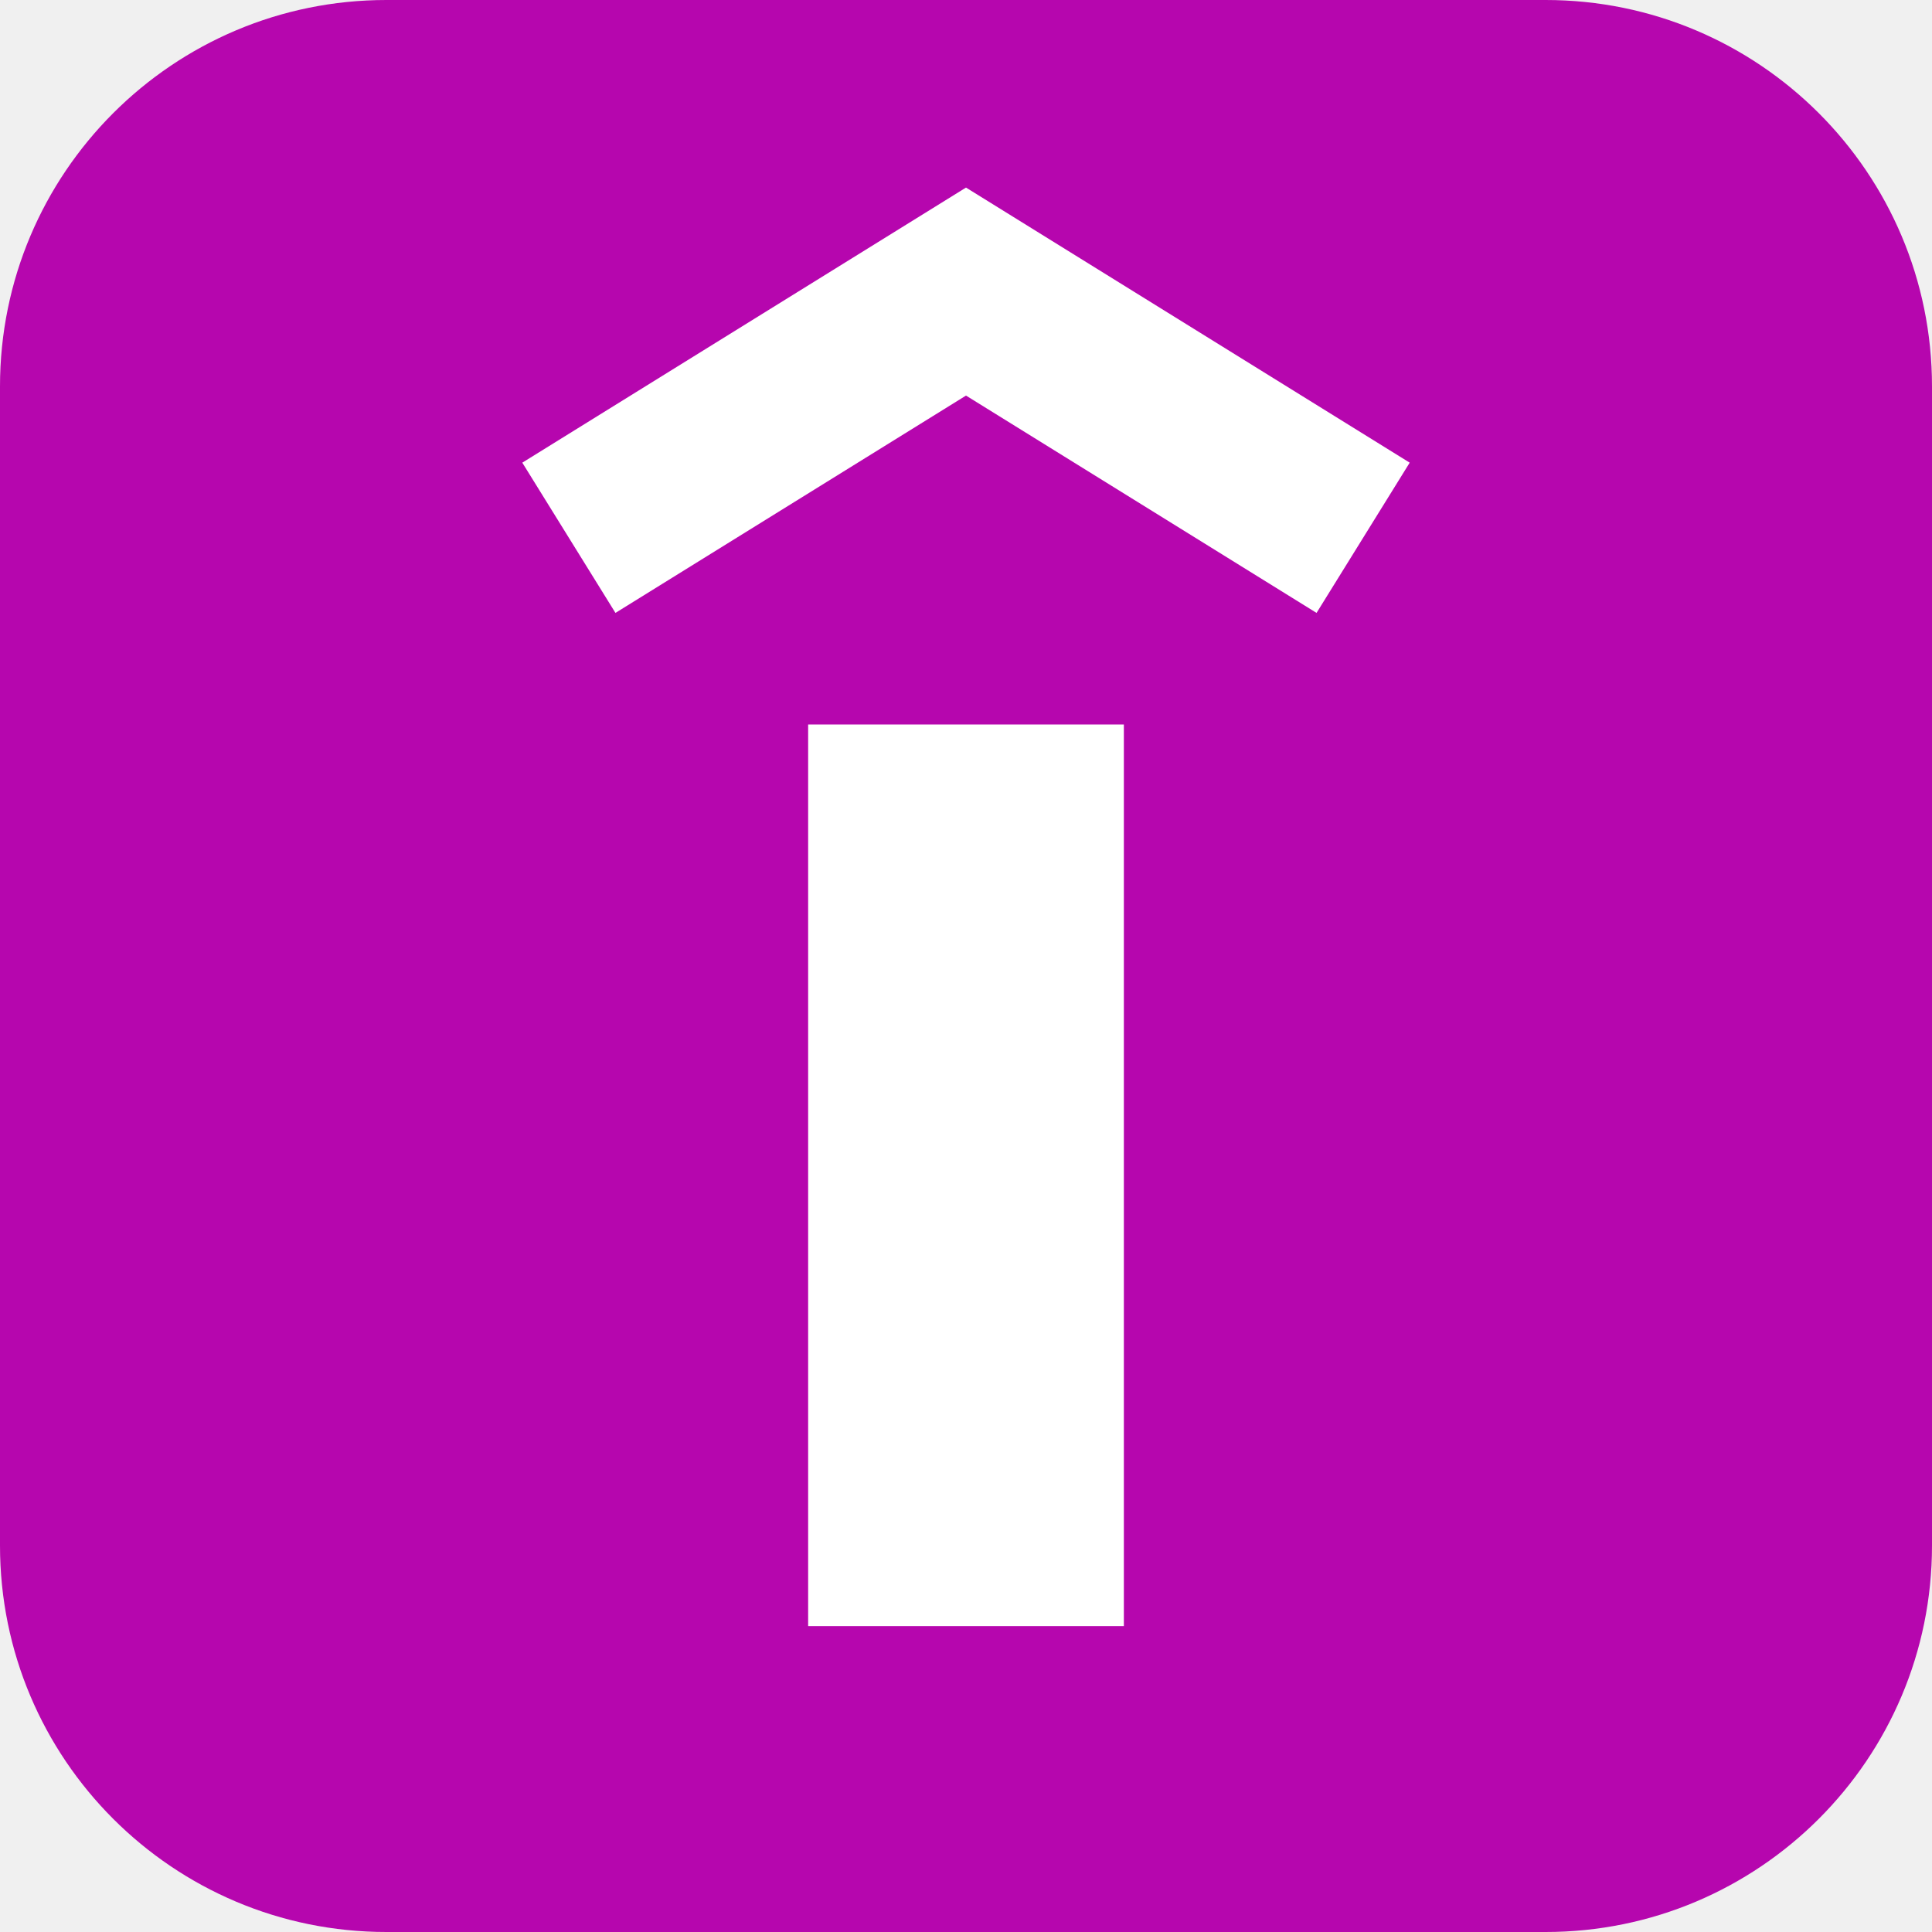
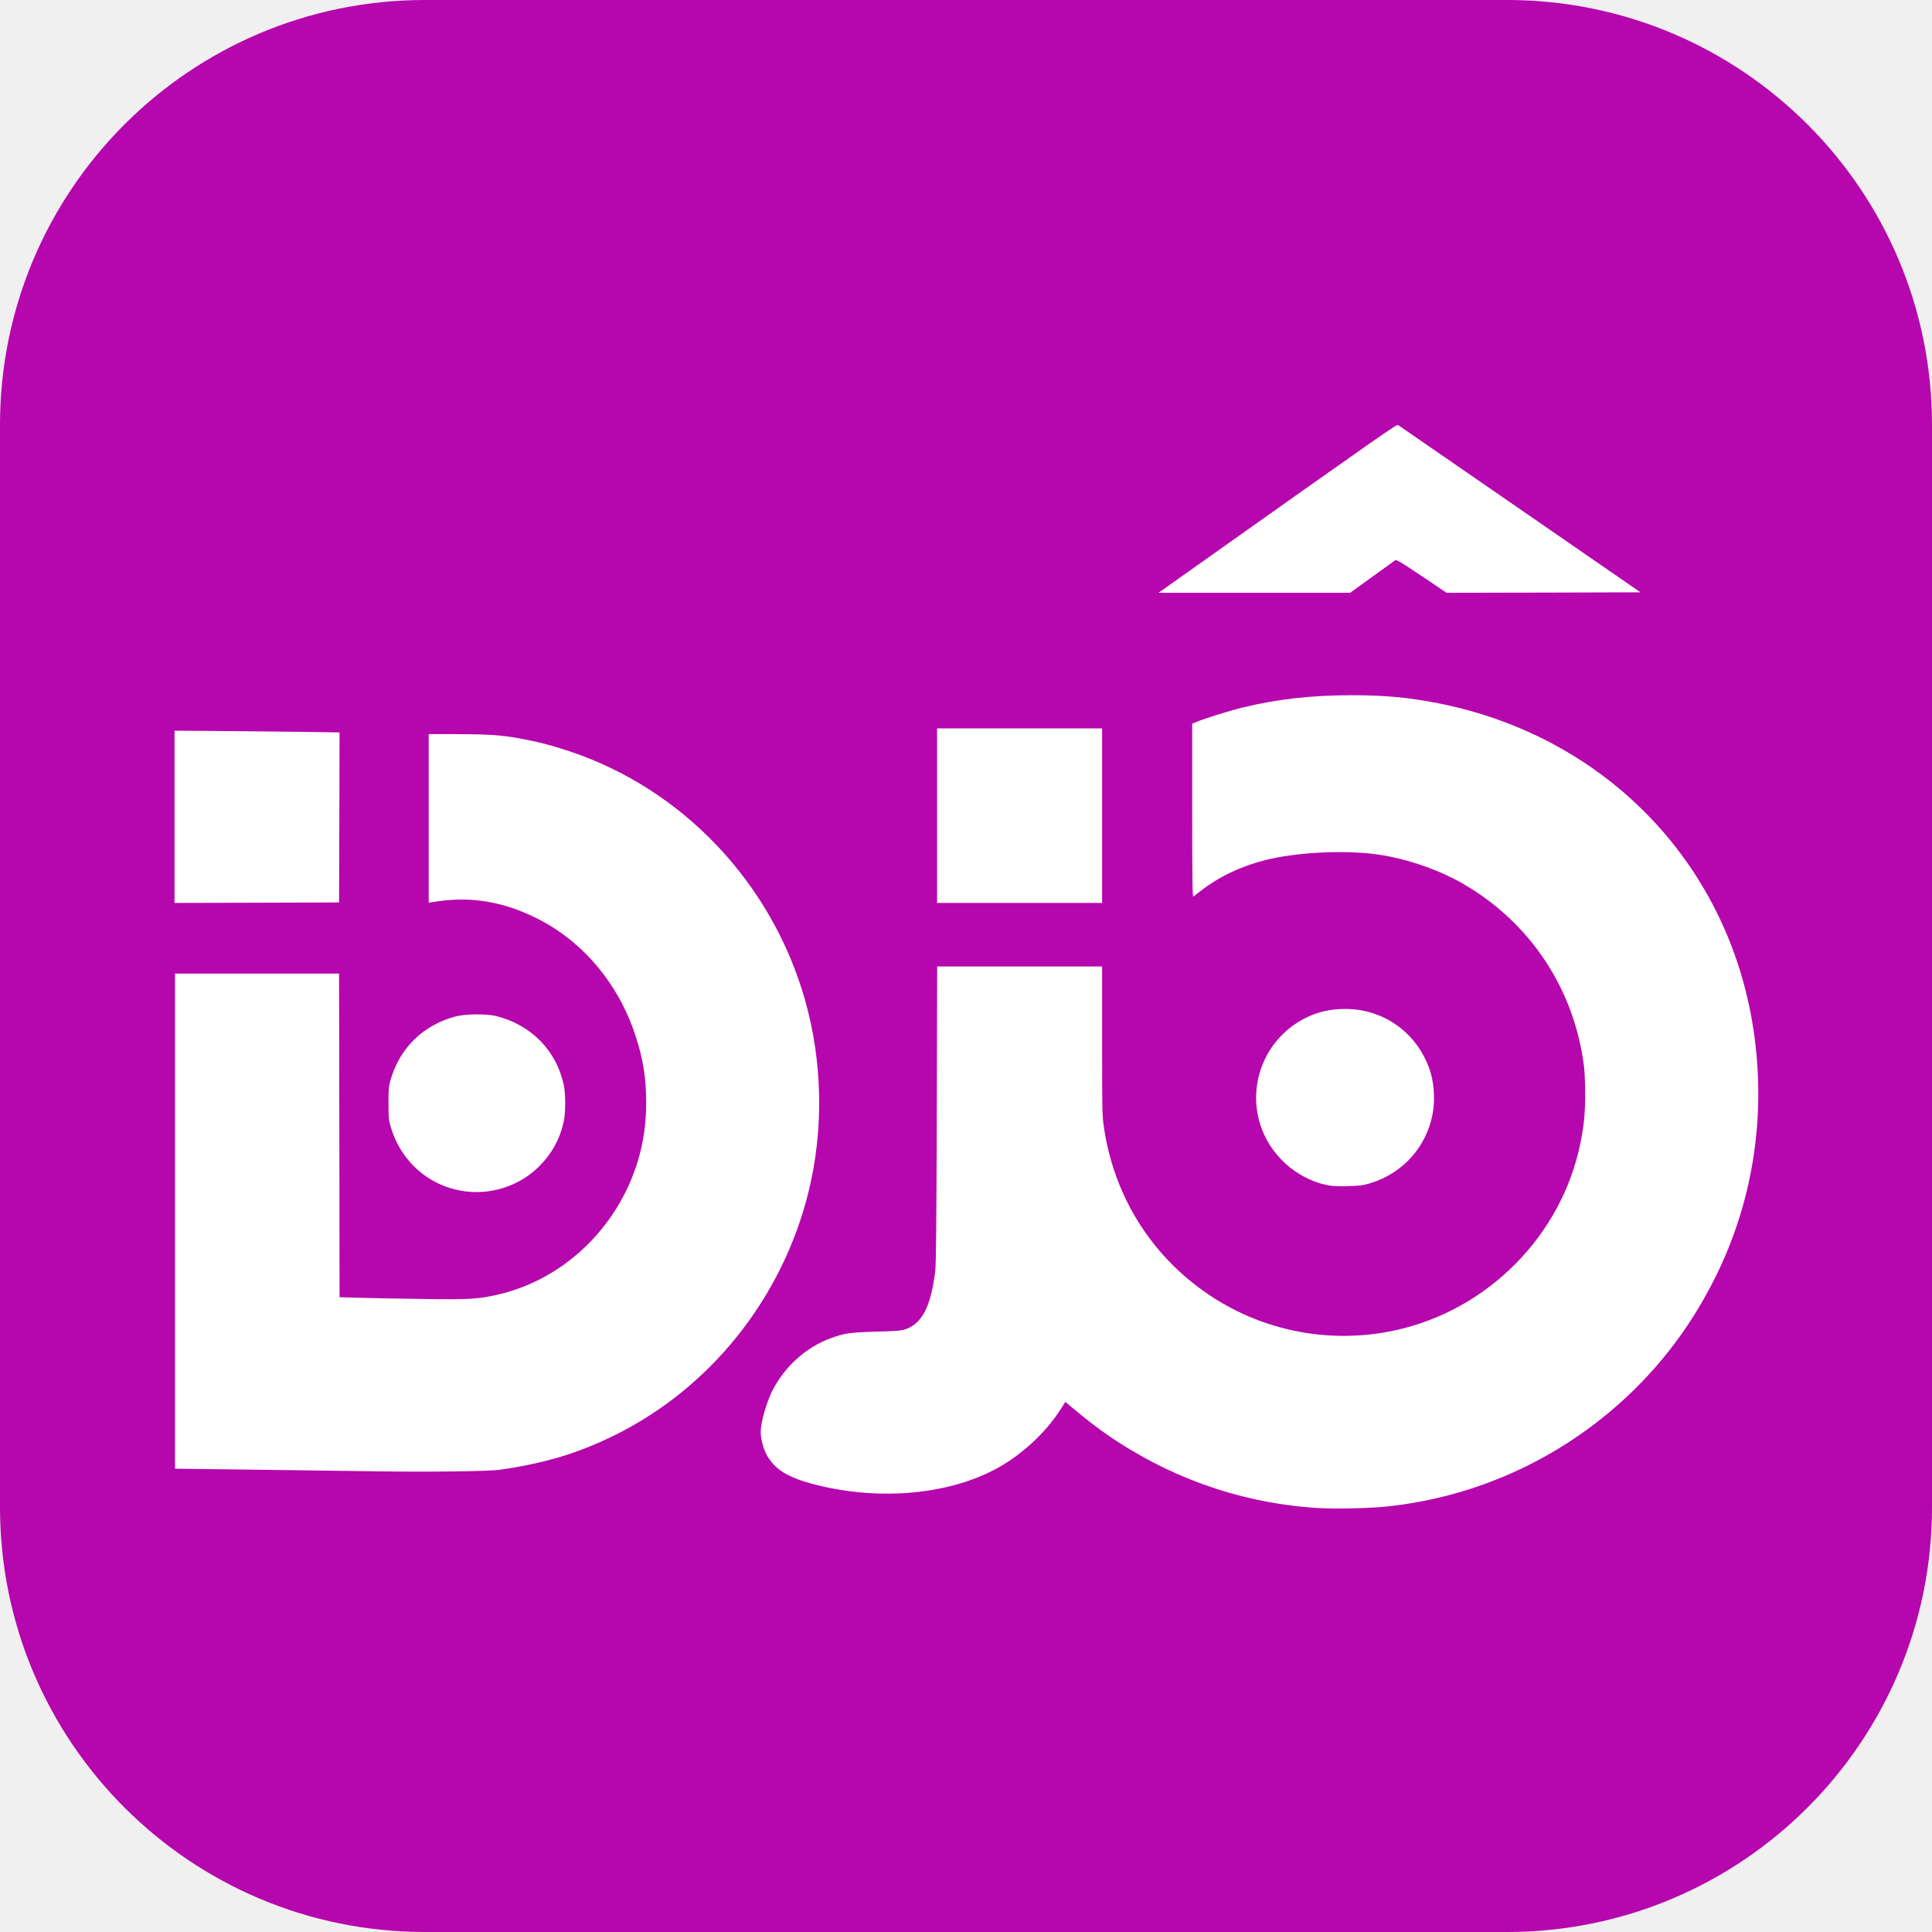
- <svg xmlns="http://www.w3.org/2000/svg" viewBox="0 0 120 120" width="120" height="120" role="img" aria-label="Idjô Académie">
-   <rect x="0.00" y="0.00" width="120.00" height="120.00" rx="24.00" fill="#B606AE" />
-   <path d="M50.195 101.0V45.0H69.805V101.0Z" fill="#FFFFFF" />
-   <path d="M40.00 30.51 L60.00 18.11 L80.00 30.51" fill="none" stroke="#FFFFFF" stroke-width="10.98" stroke-linecap="square" stroke-linejoin="miter" />
+ <svg xmlns="http://www.w3.org/2000/svg" viewBox="481 -19 2037 2037">
+   <rect x="481" y="-19" width="2037" height="2037" rx="448" fill="#B606AE" />
+   <path fill="#FFFFFF" fill-rule="evenodd" d="M1871 1571C1792.5 1566.3 1717.5 1540.6 1651.4 1495.8C1639.5 1487.8 1622.8 1474.9 1609.2 1463.2L1604.2 1459L1601 1464.2C1586.6 1487.7 1563.3 1510.5 1538.5 1525.5C1489.6 1555 1417.7 1563.7 1349.2 1548.4C1322.3 1542.4 1306.4 1535.4 1297.1 1525.5C1290 1517.8 1286.5 1510.9 1284.2 1500.2C1282.8 1493.2 1282.7 1491 1283.8 1483.3C1285.3 1473.3 1290.4 1457.1 1295.1 1447.8C1308.2 1421.8 1330.7 1401.5 1357 1391.9C1371.5 1386.6 1377.5 1385.8 1405 1385C1425.2 1384.5 1431.5 1384 1435.5 1382.6C1453.3 1376.4 1462.4 1358.7 1467.1 1321C1467.9 1314.2 1468.4 1267.4 1468.7 1155.8L1469.1 1000L1556.1 1000L1643 1000L1643 1078.6C1643 1153.1 1643.1 1157.9 1645.1 1170.8C1655.4 1238.5 1690.2 1297.2 1744.2 1338C1803.7 1383 1880.1 1399.6 1953 1383.4C2050.5 1361.7 2127.8 1283.1 2147.4 1185.8C2151.2 1166.8 2152.3 1155.1 2152.3 1134.5C2152.3 1124 2151.8 1111 2151.1 1105.5C2140.9 1023.6 2094.1 953.1 2022.7 912.3C1994.7 896.4 1958.6 884.6 1927 881.1C1891.9 877.3 1845.7 880.1 1814.8 887.9C1789.2 894.4 1766.2 905.4 1747 920.3C1743.4 923 1739.9 925.7 1739.2 926.3C1738.3 927 1738 908.8 1738 835.6L1738 744L1741.8 742.4C1750.7 738.7 1776 730.7 1790.7 727.1C1827.4 718.1 1863.6 714 1906.6 714C1941.4 714 1966.7 716.4 1998 722.6C2177.2 758.2 2307.8 896.5 2331 1075.5C2342.4 1162.8 2328.3 1249.2 2290.1 1326.6C2262.3 1383 2224.7 1430.9 2177 1470.6C2110.4 1526.1 2028.9 1560.5 1942.8 1569.4C1924.9 1571.3 1888.8 1572.1 1871 1571ZM879.5 1532.3C866.3 1532.1 812.8 1531.4 760.5 1530.7L665.5 1529.5L665.5 1268.5L665.5 1007.5L752 1007.5L838.5 1007.5L838.8 1178.1L839 1348.7L862.8 1349.4C875.8 1349.7 905.9 1350.3 929.5 1350.6C975.7 1351.3 985.8 1350.7 1006.5 1345.8C1075.5 1329.8 1132.4 1275.2 1153.6 1204.8C1159.6 1184.5 1162.3 1165.6 1162.3 1143C1162.2 1117 1159.1 1097.4 1150.9 1072.6C1132.8 1017.4 1094.6 972.5 1045.5 948.5C1010.8 931.5 977.7 926.1 941.8 931.4L933 932.7L933 843.8L933 755L961.2 755C995 755.1 1009.8 756 1028.5 759.5C1049 763.3 1061.4 766.5 1081.1 773C1200.4 812.6 1294.2 911.3 1329.5 1034.3C1348.3 1100.1 1349.7 1171.5 1333.5 1237.5C1305.8 1349.9 1229.7 1445.1 1127.5 1495C1089.6 1513.5 1055.5 1523.7 1008.4 1530.6C997.1 1532.3 934.2 1533.1 879.5 1532.3Z" />
+   <path fill="#FFFFFF" fill-rule="evenodd" d="M665 842.2L665 751.4L708.8 751.7C732.8 751.9 772 752.3 795.8 752.6L839 753.2L838.8 842.9L838.5 932.5L751.8 932.8L665 933L665 842.2ZM1469 841L1469 749L1556 749L1643 749L1643 841L1643 933L1556 933L1469 933L1469 841Z" />
+   <path fill="#FFFFFF" fill-rule="evenodd" d="M1706 603.5C1952.5 428.8 1953.5 428.1 1955.3 429.3C1956.3 430 2014.1 469.9 2083.9 518L2210.6 605.5L2108.4 605.8L2006.1 606L1979.9 588.3C1959.1 574.3 1953.4 570.9 1952.1 571.7C1951.2 572.3 1940.2 580.2 1927.5 589.4L1904.5 606L1803.5 606L1702.5 606L1706 603.5Z" />
+   <path fill="#FFFFFF" fill-rule="evenodd" d="M966.9 1236.4C931.8 1230.1 904 1205.1 893.3 1170.3C890.9 1162.3 890.6 1160 890.6 1144.5C890.5 1129.6 890.8 1126.5 892.8 1119.6C902.5 1086 926.9 1062 960.9 1052.8C971 1050 994.1 1049.7 1004.2 1052.3C1041.1 1061.5 1067.8 1088.8 1075.5 1125.3C1077.4 1134.1 1077.4 1153.9 1075.5 1162.7C1071.5 1181.8 1063.1 1197.1 1049.1 1211.1C1027.9 1232.1 996.5 1241.8 966.9 1236.4ZM1879.5 1230.4C1847 1223.2 1819.7 1198.3 1809.7 1166.5C1795.9 1122.5 1816.1 1074.9 1857.5 1054.3C1870.7 1047.7 1883.8 1044.7 1900 1044.8C1941.7 1044.9 1977.6 1072.1 1989.6 1112.7C1993.3 1125.3 1994 1143.8 1991.2 1157C1984.1 1191.4 1959.2 1218.5 1925.5 1228.6C1917.9 1230.9 1914.2 1231.3 1901.5 1231.6C1890.6 1231.9 1884.6 1231.5 1879.5 1230.4Z" />
</svg>
